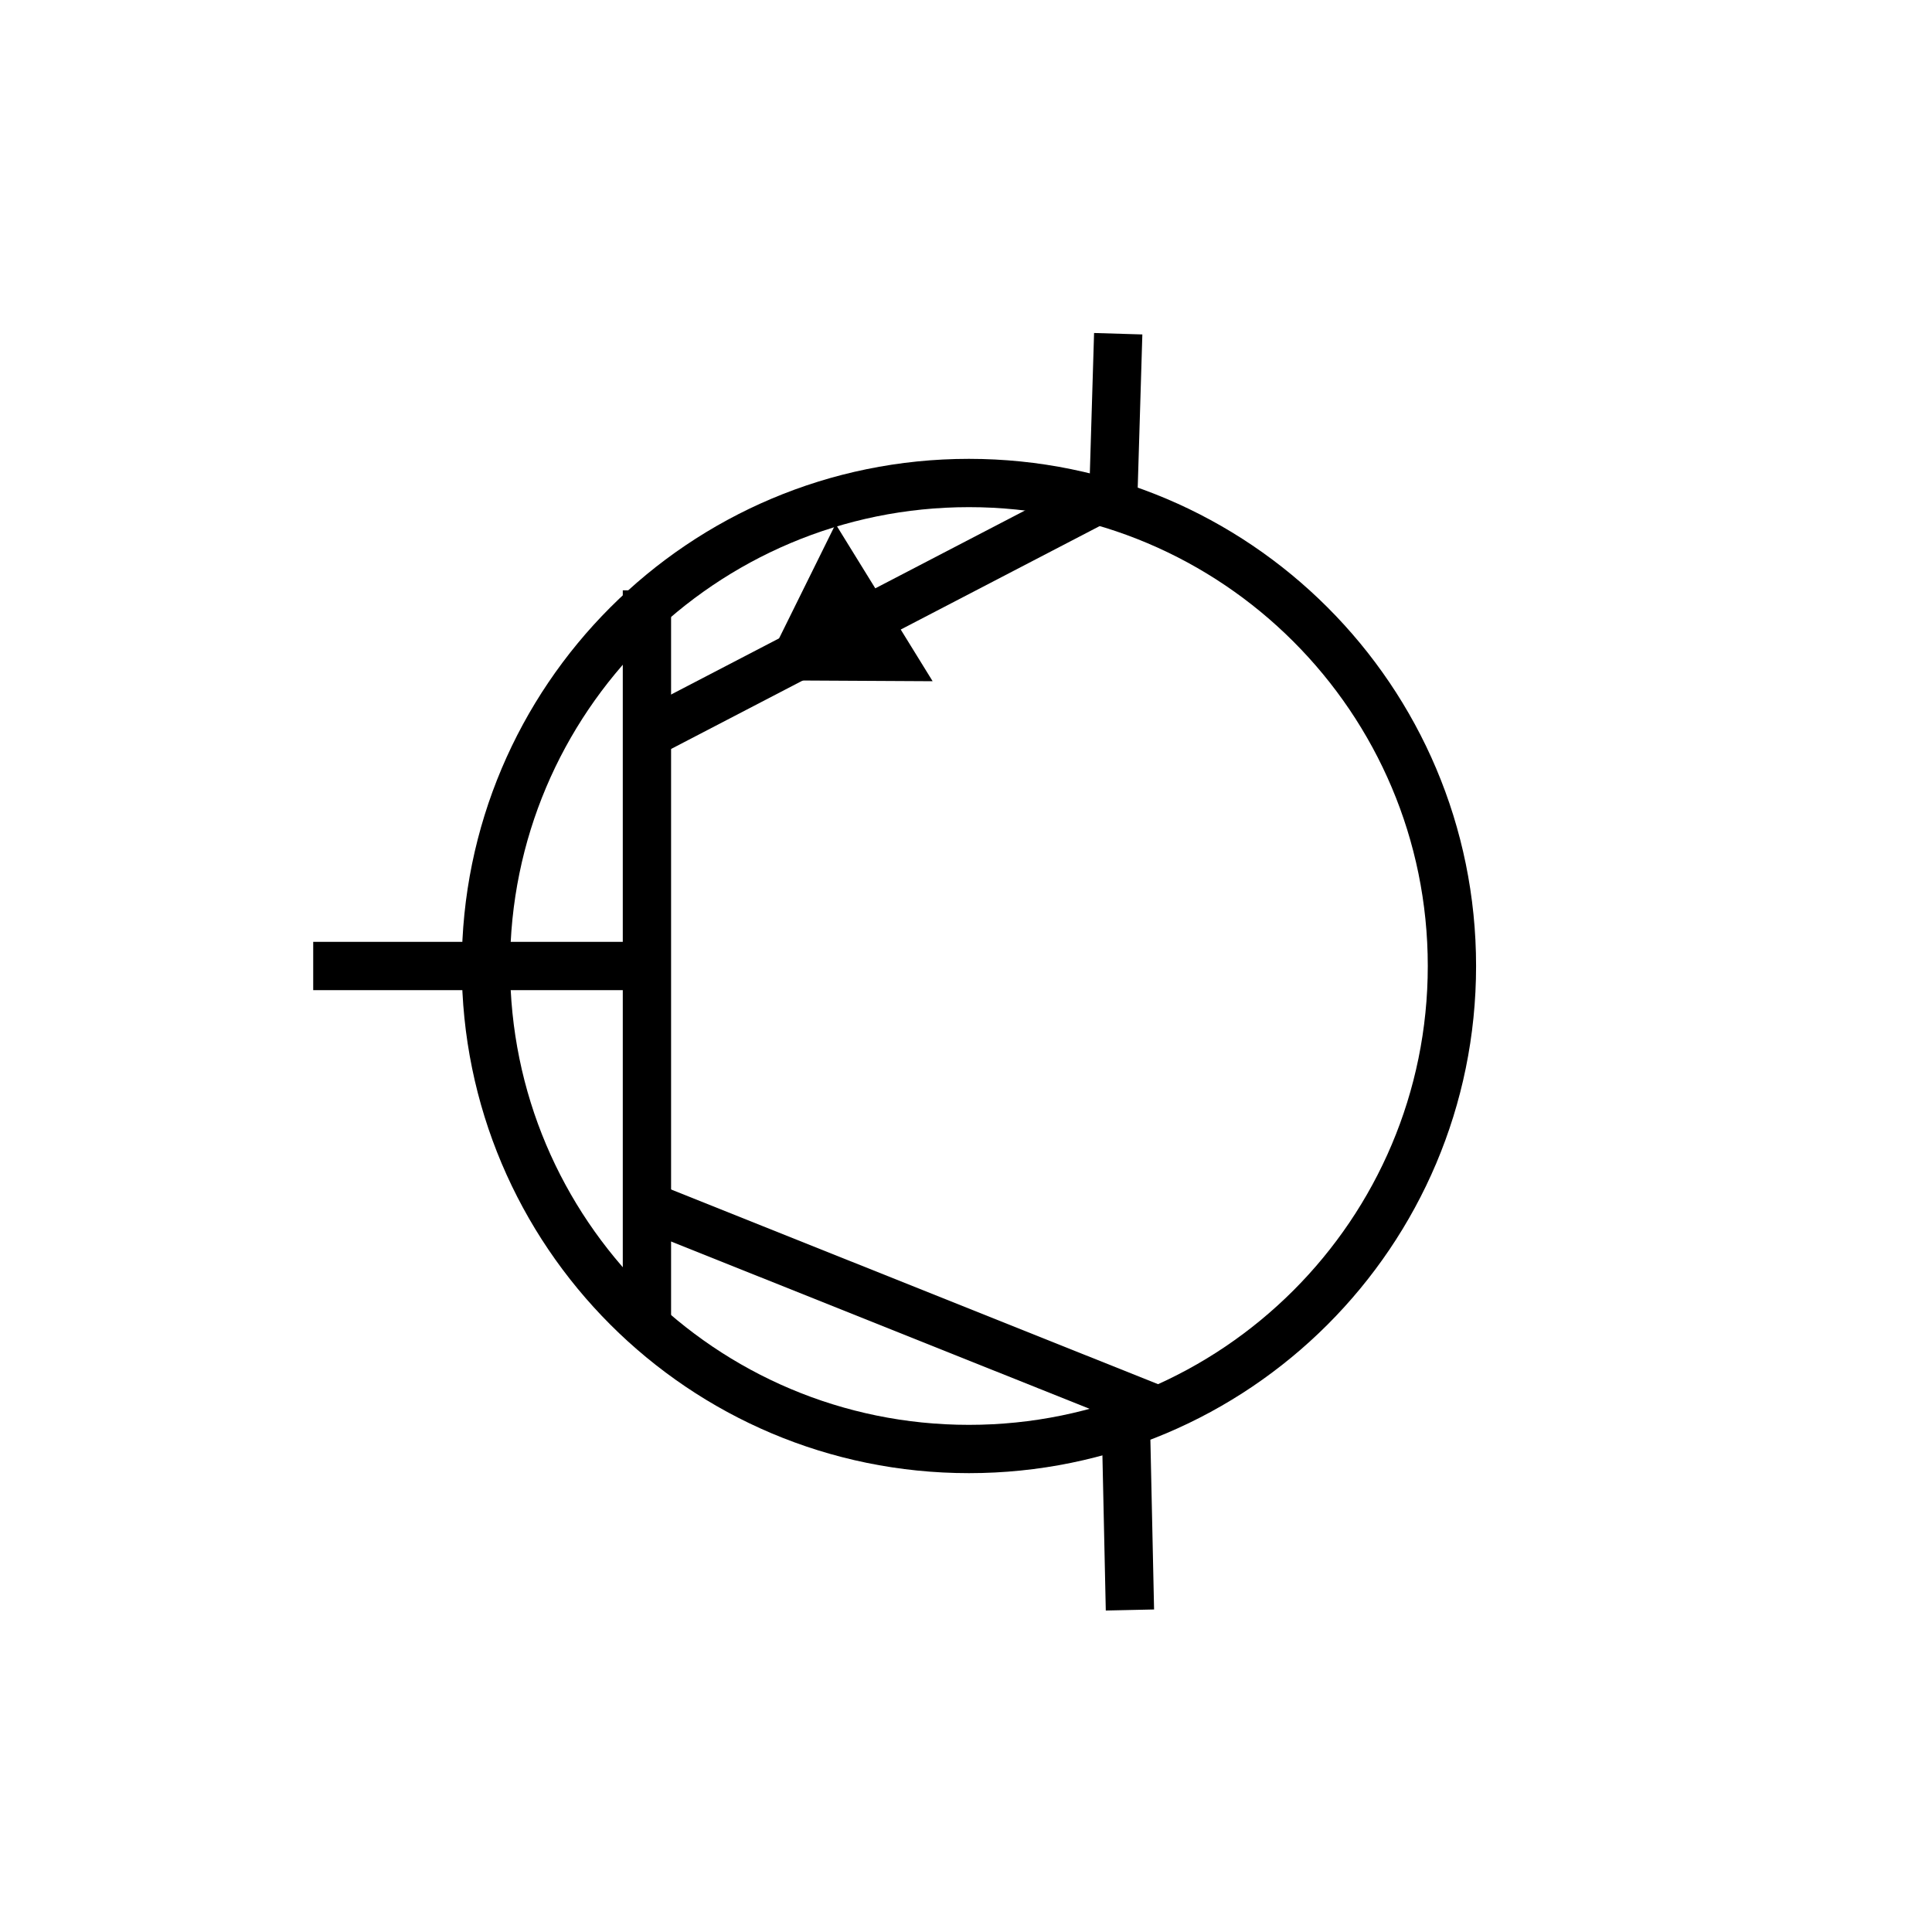
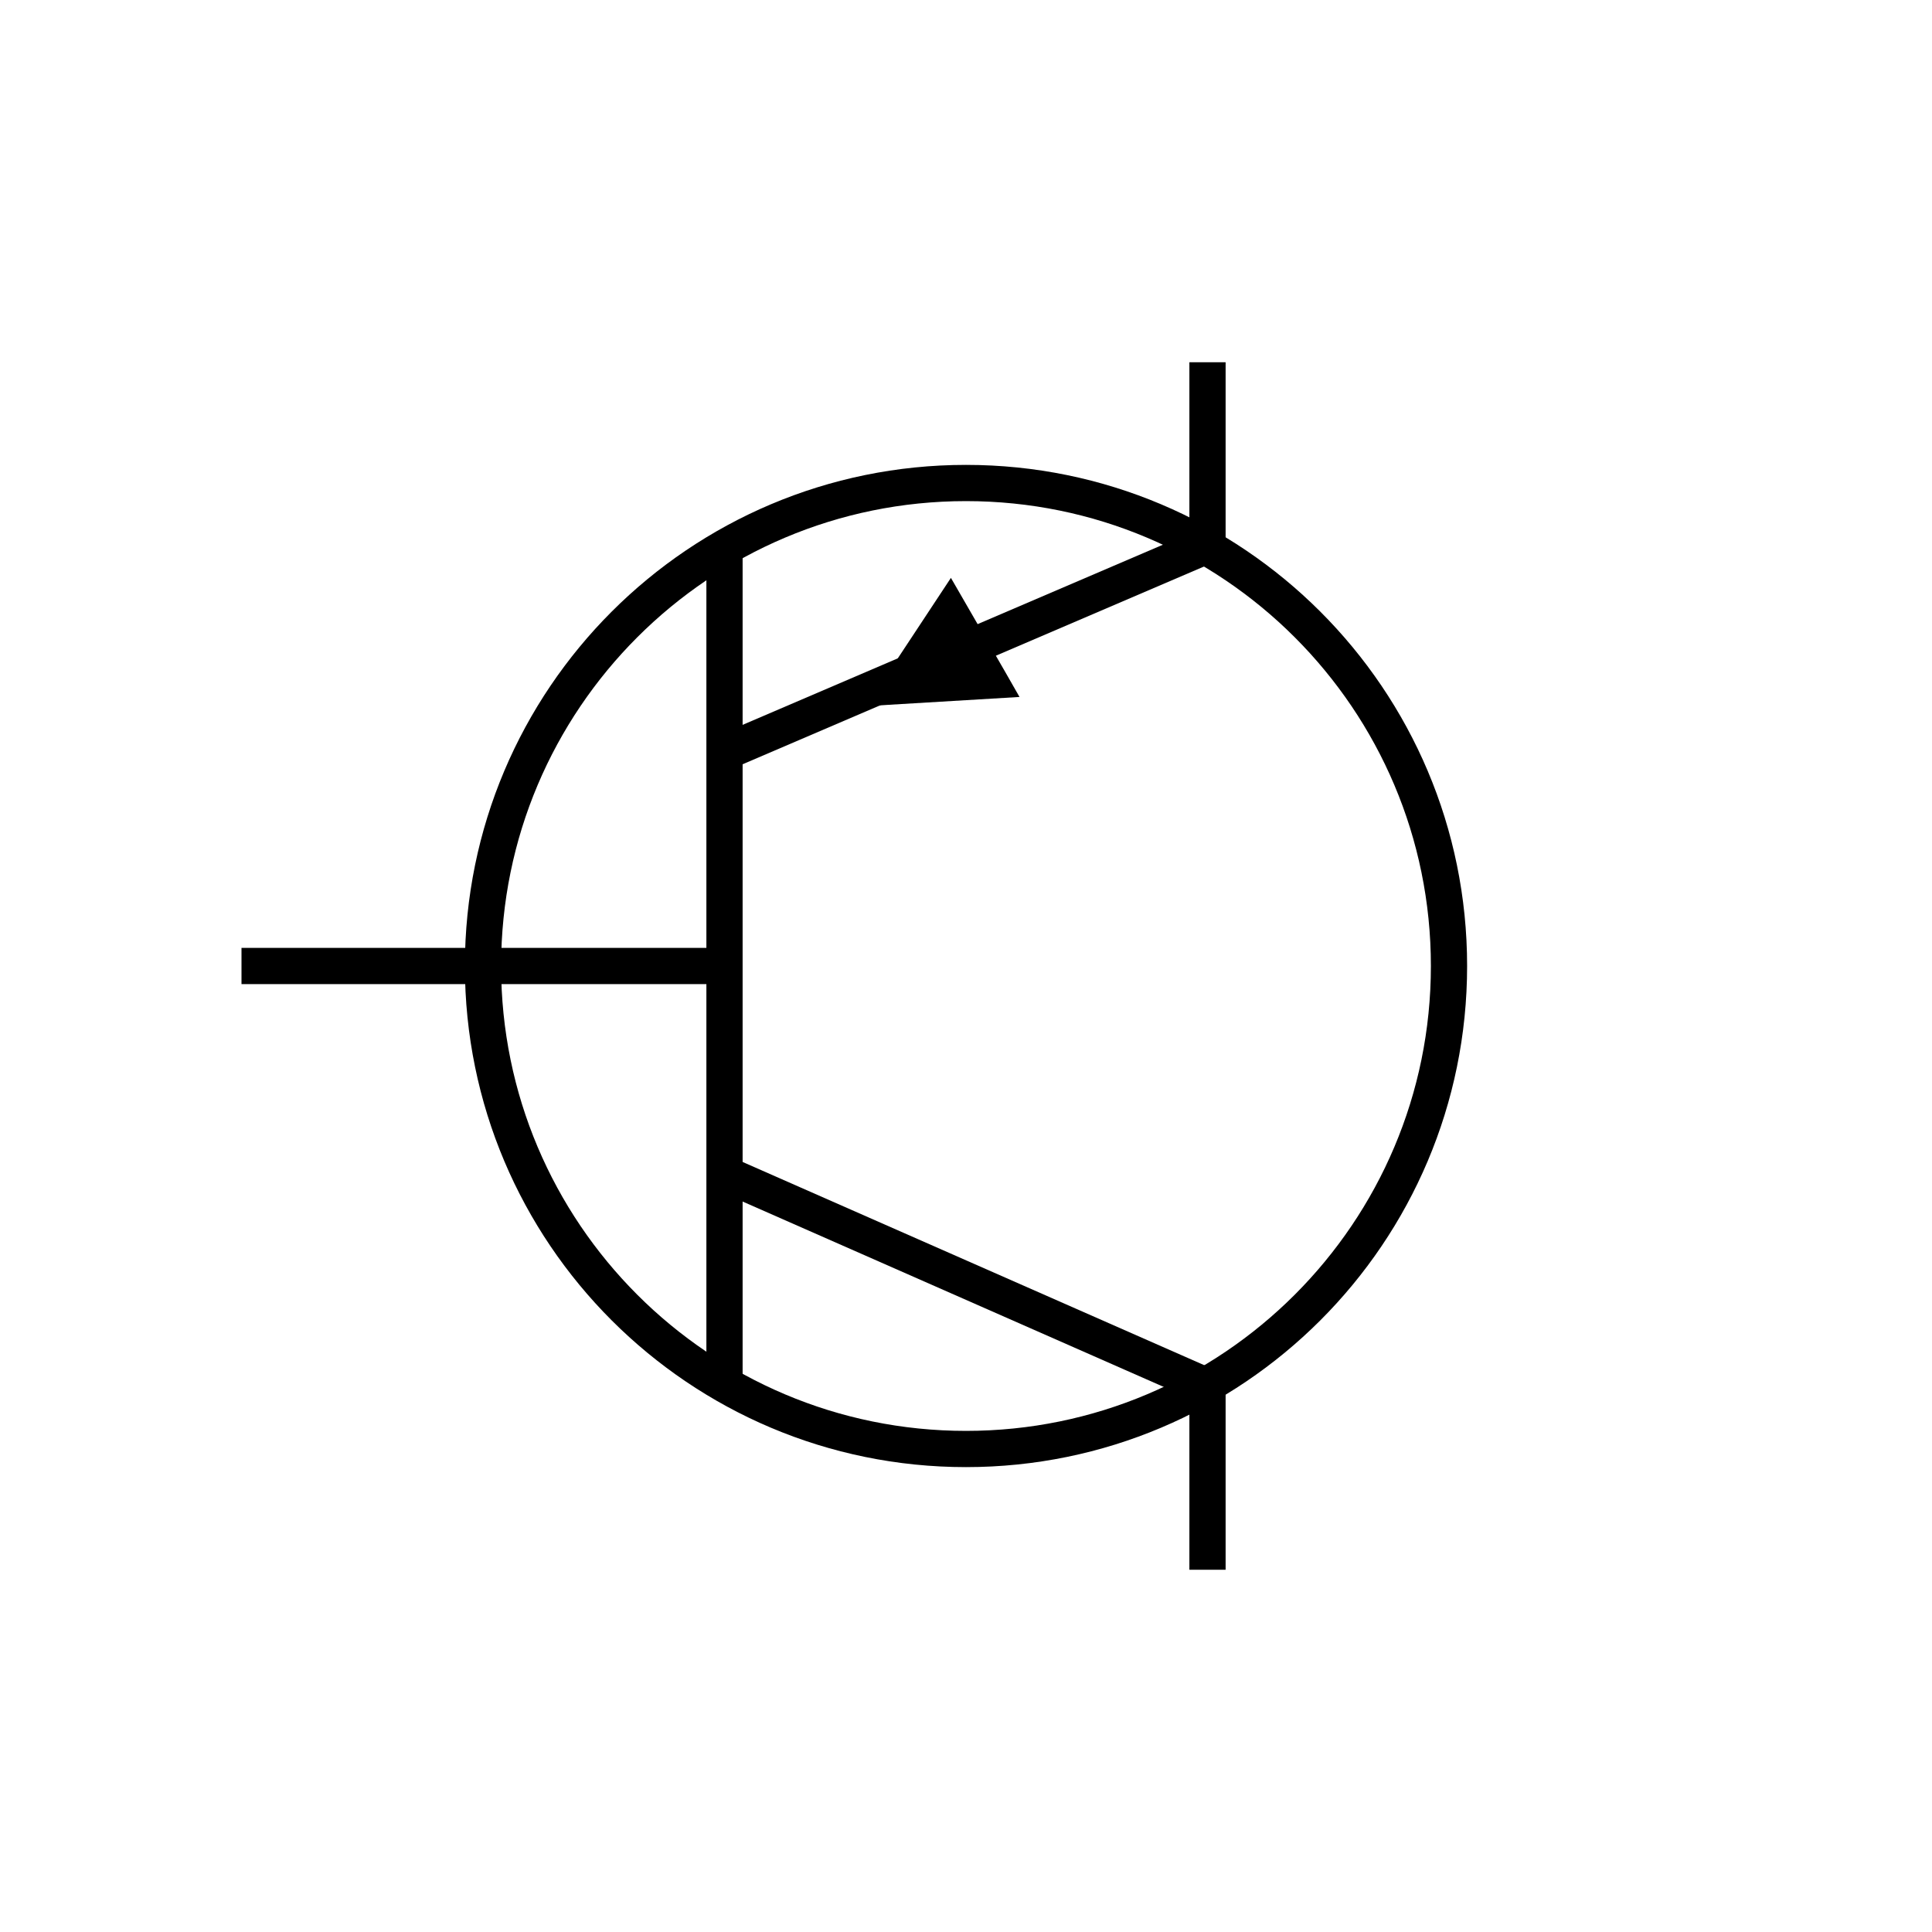
- <svg xmlns="http://www.w3.org/2000/svg" width="60" height="60">
+ <svg xmlns="http://www.w3.org/2000/svg" width="80" height="80">
  <g>
-     <ellipse stroke="#000" ry="15" rx="15" id="svg_1" cy="30" cx="30.091" fill-opacity="null" stroke-opacity="null" stroke-width="1.5" fill="none" />
-     <line stroke-linecap="null" stroke-linejoin="null" id="svg_2" y2="41.347" x2="20.091" y1="18.333" x1="20.091" fill-opacity="null" stroke-opacity="null" stroke-width="1.5" stroke="#000" fill="none" />
-     <line stroke-linecap="null" stroke-linejoin="null" id="svg_3" y2="15.083" x2="34.939" y1="22.962" x1="19.788" fill-opacity="null" stroke-opacity="null" stroke-width="1.5" stroke="#000" fill="none" />
-     <line stroke="#000" transform="rotate(47 27.96971,40.59842) " stroke-linecap="null" stroke-linejoin="null" id="svg_5" y2="36.907" x2="35.811" y1="44.29" x1="20.128" fill-opacity="null" stroke-opacity="null" stroke-width="1.5" fill="none" />
-     <line stroke-linecap="null" stroke-linejoin="null" id="svg_7" y2="10.364" x2="34.727" y1="15.364" x1="34.576" fill-opacity="null" stroke-opacity="null" stroke-width="1.5" stroke="#000" fill="none" />
-     <line stroke-linecap="null" stroke-linejoin="null" id="svg_8" y2="50" x2="35.091" y1="43" x1="34.939" fill-opacity="null" stroke-opacity="null" stroke-width="1.5" stroke="#000" fill="none" />
-     <path stroke="#000" transform="rotate(-121.6904 25.78786,19.74621) " id="svg_9" d="m24.273,20.958l1.515,-2.424l1.515,2.424l-3.03,0z" fill-opacity="null" stroke-opacity="null" stroke-width="1.5" fill="none" />
-     <path id="svg_10" d="m6.091,284.739l149,-260.75l149,260.75l-298,0z" fill-opacity="null" stroke-opacity="null" stroke-width="1.5" stroke="#000" fill="none" />
-     <line stroke-linecap="null" stroke-linejoin="null" id="svg_11" y2="30" x2="20.091" y1="30" x1="9.727" fill-opacity="null" stroke-opacity="null" stroke-width="1.5" stroke="#000" fill="none" />
+     <ellipse fill="none" stroke-width="1.5" stroke-opacity="null" fill-opacity="null" cx="40" cy="40" id="svg_1" rx="20" ry="20" stroke="#000" />
+     <line fill="none" stroke="#000" stroke-width="1.5" stroke-opacity="null" fill-opacity="null" x1="30" y1="23" x2="30" y2="57" id="svg_2" stroke-linejoin="null" stroke-linecap="null" />
+     <path fill="none" stroke="#000" stroke-width="1.5" stroke-opacity="null" fill-opacity="null" d="m6.091,284.739l149,-260.75l149,260.75l-298,0z" id="svg_10" />
+     <line fill="none" stroke="#000" stroke-width="1.5" stroke-opacity="null" fill-opacity="null" x1="10" y1="40" x2="30" y2="40" id="svg_11" stroke-linejoin="null" stroke-linecap="null" />
+     <line stroke="#000" stroke-linecap="null" stroke-linejoin="null" id="svg_4" y2="57.408" x2="50" y1="48.469" x1="29.694" fill-opacity="null" stroke-opacity="null" stroke-width="1.5" fill="none" />
+     <line stroke-linecap="null" stroke-linejoin="null" id="svg_6" y2="22.755" x2="49.592" y1="31.327" x1="29.592" fill-opacity="null" stroke-opacity="null" stroke-width="1.5" stroke="#000" fill="none" />
+     <line stroke-linecap="null" stroke-linejoin="null" id="svg_7" y2="65" x2="50" y1="57" x1="50" fill-opacity="null" stroke-opacity="null" stroke-width="1.5" stroke="#000" fill="none" />
+     <line stroke-linecap="null" stroke-linejoin="null" id="svg_8" y2="23" x2="50" y1="15" x1="50" fill-opacity="null" stroke-opacity="null" stroke-width="1.5" stroke="#000" fill="none" />
+     <path transform="rotate(-120 38.73509,27.5853) " id="svg_9" d="m37.102,29.218l1.633,-3.265l1.633,3.265l-3.265,0z" fill-opacity="null" stroke-opacity="null" stroke-width="1.5" stroke="#000" fill="none" />
  </g>
  <g class="ports">
    <g class="port-1" />
    <g class="port-2" />
    <g class="port-3" />
  </g>
</svg>
